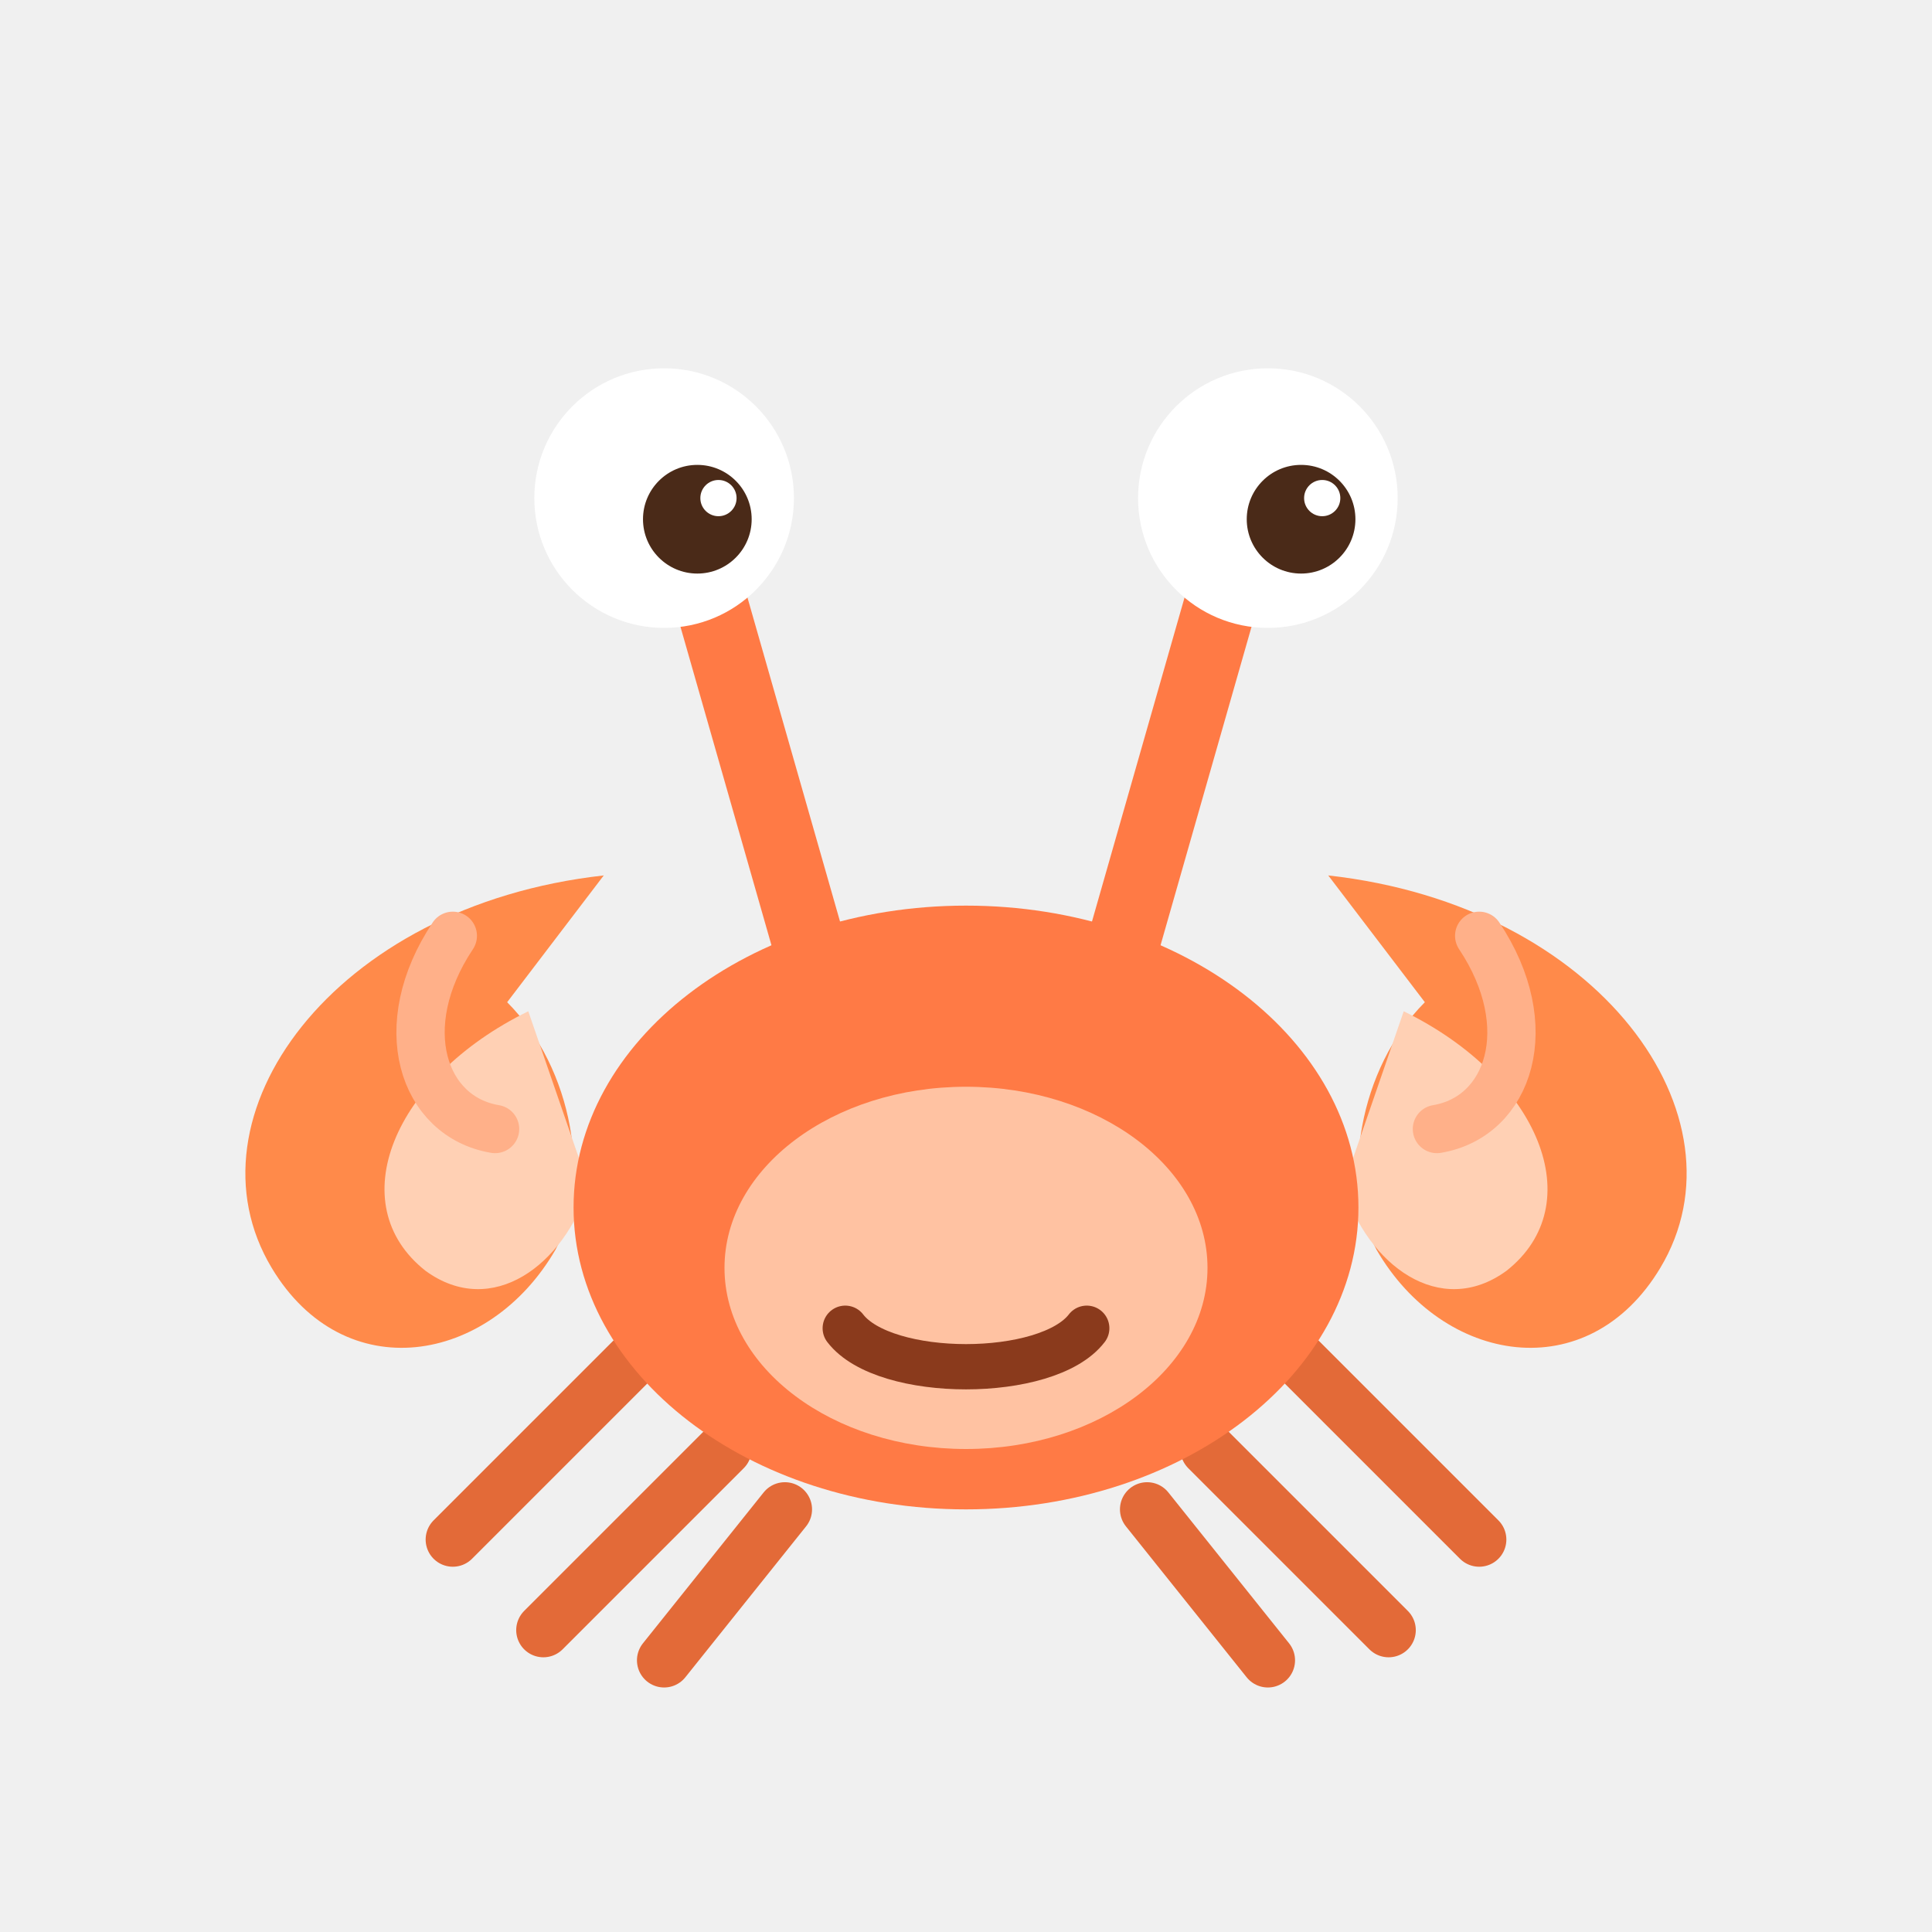
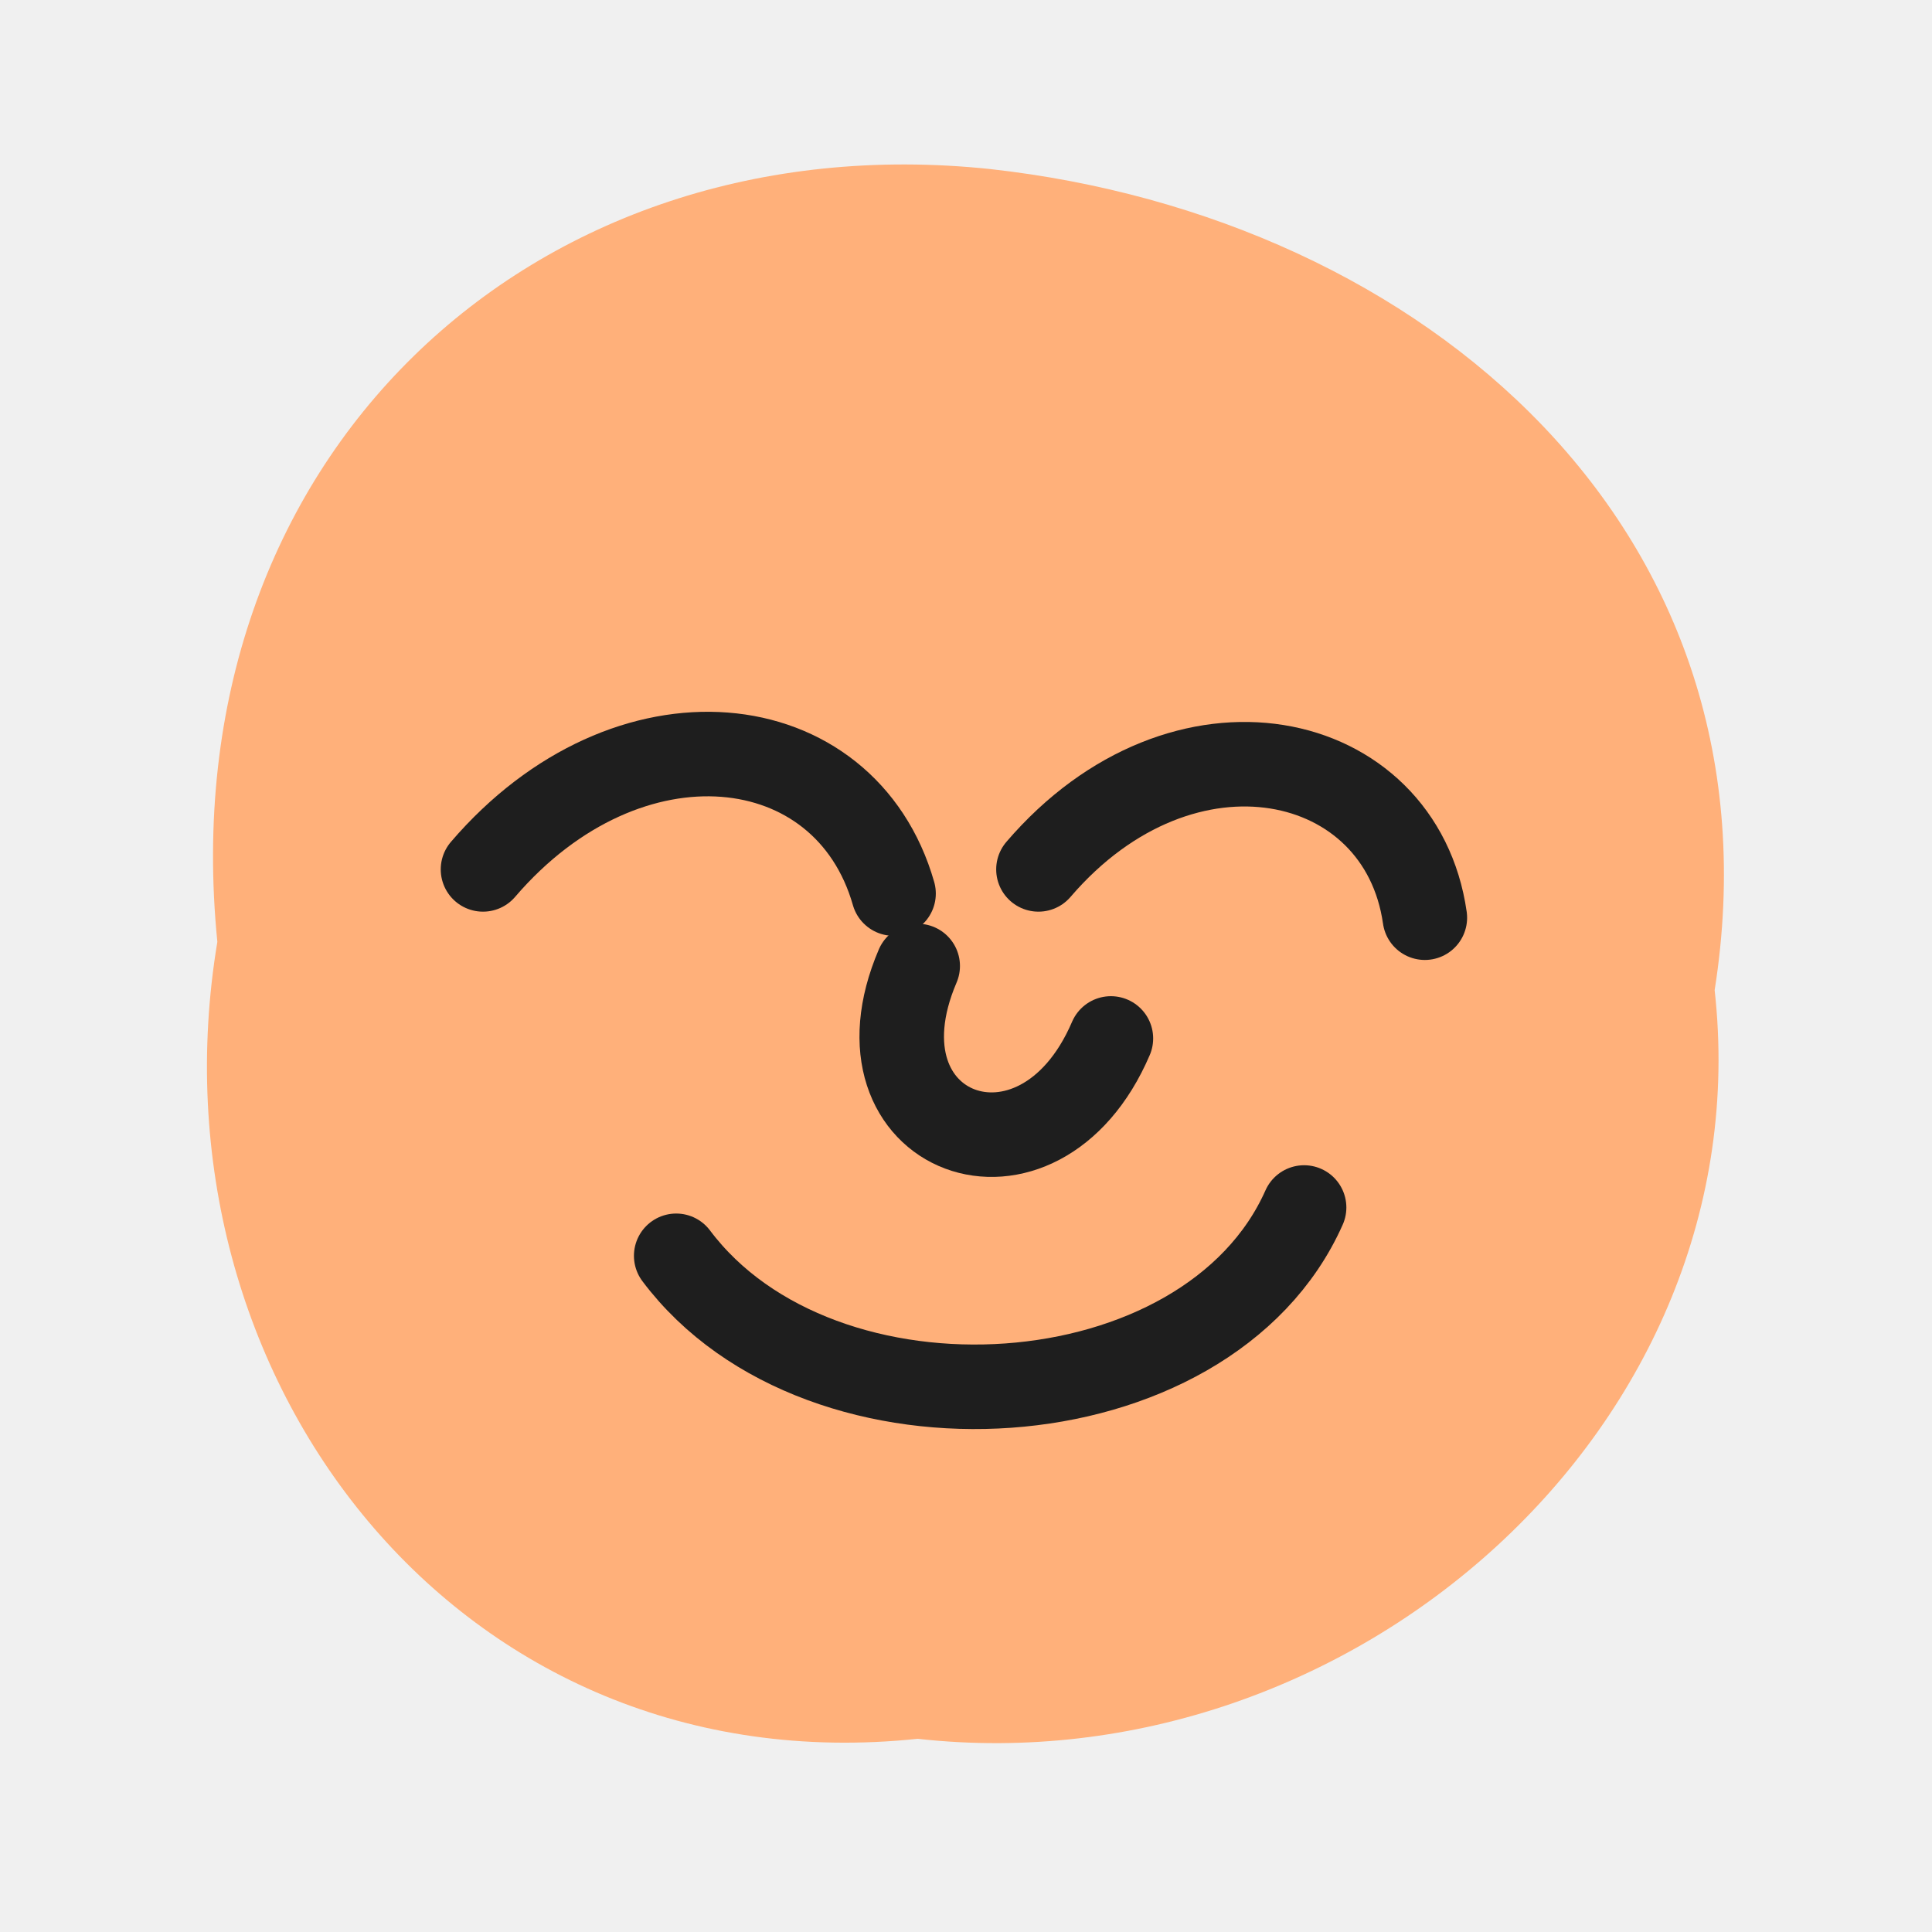
- <svg xmlns="http://www.w3.org/2000/svg" viewBox="0 0 64 64">
-   <g class="claw claw-left">
-     <path d="M20 29c-9 1-14 8-11 13 2.4 4 7.2 3.2 9.4-0.6 1.2-2.2.6-6-1.6-8.2" fill="#ff8a4a" />
-     <path d="M17.5 33.5c-4.5 2.2-6.2 6.4-3.4 8.6 2.2 1.6 4.6-.2 5.4-2.8" fill="#ffd0b4" />
-     <path d="M15 31c-2 3-1 6 1.4 6.4" fill="none" stroke="#ffb089" stroke-width="1.6" stroke-linecap="round" />
-   </g>
-   <g class="claw claw-right">
-     <path d="M44 29c9 1 14 8 11 13-2.4 4-7.2 3.2-9.4-.6-1.2-2.2-.6-6 1.6-8.2" fill="#ff8a4a" />
-     <path d="M46.5 33.5c4.5 2.2 6.2 6.4 3.4 8.6-2.2 1.6-4.6-.2-5.4-2.8" fill="#ffd0b4" />
-     <path d="M49 31c2 3 1 6-1.4 6.4" fill="none" stroke="#ffb089" stroke-width="1.6" stroke-linecap="round" />
-   </g>
-   <path d="M22 44 l-7 7 M24 48 l-6 6 M26 50 l-4 5" fill="none" stroke="#e36a38" stroke-width="1.8" stroke-linecap="round" />
-   <path d="M42 44 l7 7 M40 48 l6 6 M38 50 l4 5" fill="none" stroke="#e36a38" stroke-width="1.8" stroke-linecap="round" />
-   <ellipse cx="32" cy="40" rx="13" ry="10" fill="#ff7a45" />
-   <ellipse cx="32" cy="42" rx="8" ry="6" fill="#ffc2a2" />
-   <path d="M27 32 L23 18" fill="none" stroke="#ff7a45" stroke-width="2.4" stroke-linecap="round" />
-   <path d="M37 32 L41 18" fill="none" stroke="#ff7a45" stroke-width="2.4" stroke-linecap="round" />
-   <circle cx="22" cy="16.5" r="4.3" fill="#fff" />
-   <circle cx="42" cy="16.5" r="4.3" fill="#fff" />
-   <circle cx="23.1" cy="17.2" r="1.8" fill="#4a2a18" />
-   <circle cx="43.1" cy="17.2" r="1.8" fill="#4a2a18" />
-   <circle cx="23.8" cy="16.5" r="0.6" fill="#fff" />
-   <circle cx="43.8" cy="16.5" r="0.6" fill="#fff" />
-   <path d="M28 44c1.3 1.7 6.7 1.7 8 0" fill="none" stroke="#8a3a1c" stroke-width="1.5" stroke-linecap="round" />
+ <svg xmlns="http://www.w3.org/2000/svg" viewBox="0 0 80 80">
+   <path fill="#ffb07a" d="M41 7C59 9 74 22 71 41C73 59 56 74 38 72C19 74 6 57 9 39C7 19 22 5 41 7Z" />
+   <path fill="none" stroke="#1E1E1E" stroke-width="3.5" stroke-linecap="round" stroke-linejoin="round" d="M20 36C26 29 35 30 37 37" />
+   <path fill="none" stroke="#1E1E1E" stroke-width="3.5" stroke-linecap="round" stroke-linejoin="round" d="M43 36C49 29 58 31 59 38" />
+   <path fill="none" stroke="#1E1E1E" stroke-width="3.5" stroke-linecap="round" stroke-linejoin="round" d="M38 40C35 47 43 50 46 43" />
+   <path fill="none" stroke="#1E1E1E" stroke-width="3.5" stroke-linecap="round" stroke-linejoin="round" d="M28 52C34 60 50 59 54 50" />
</svg>
